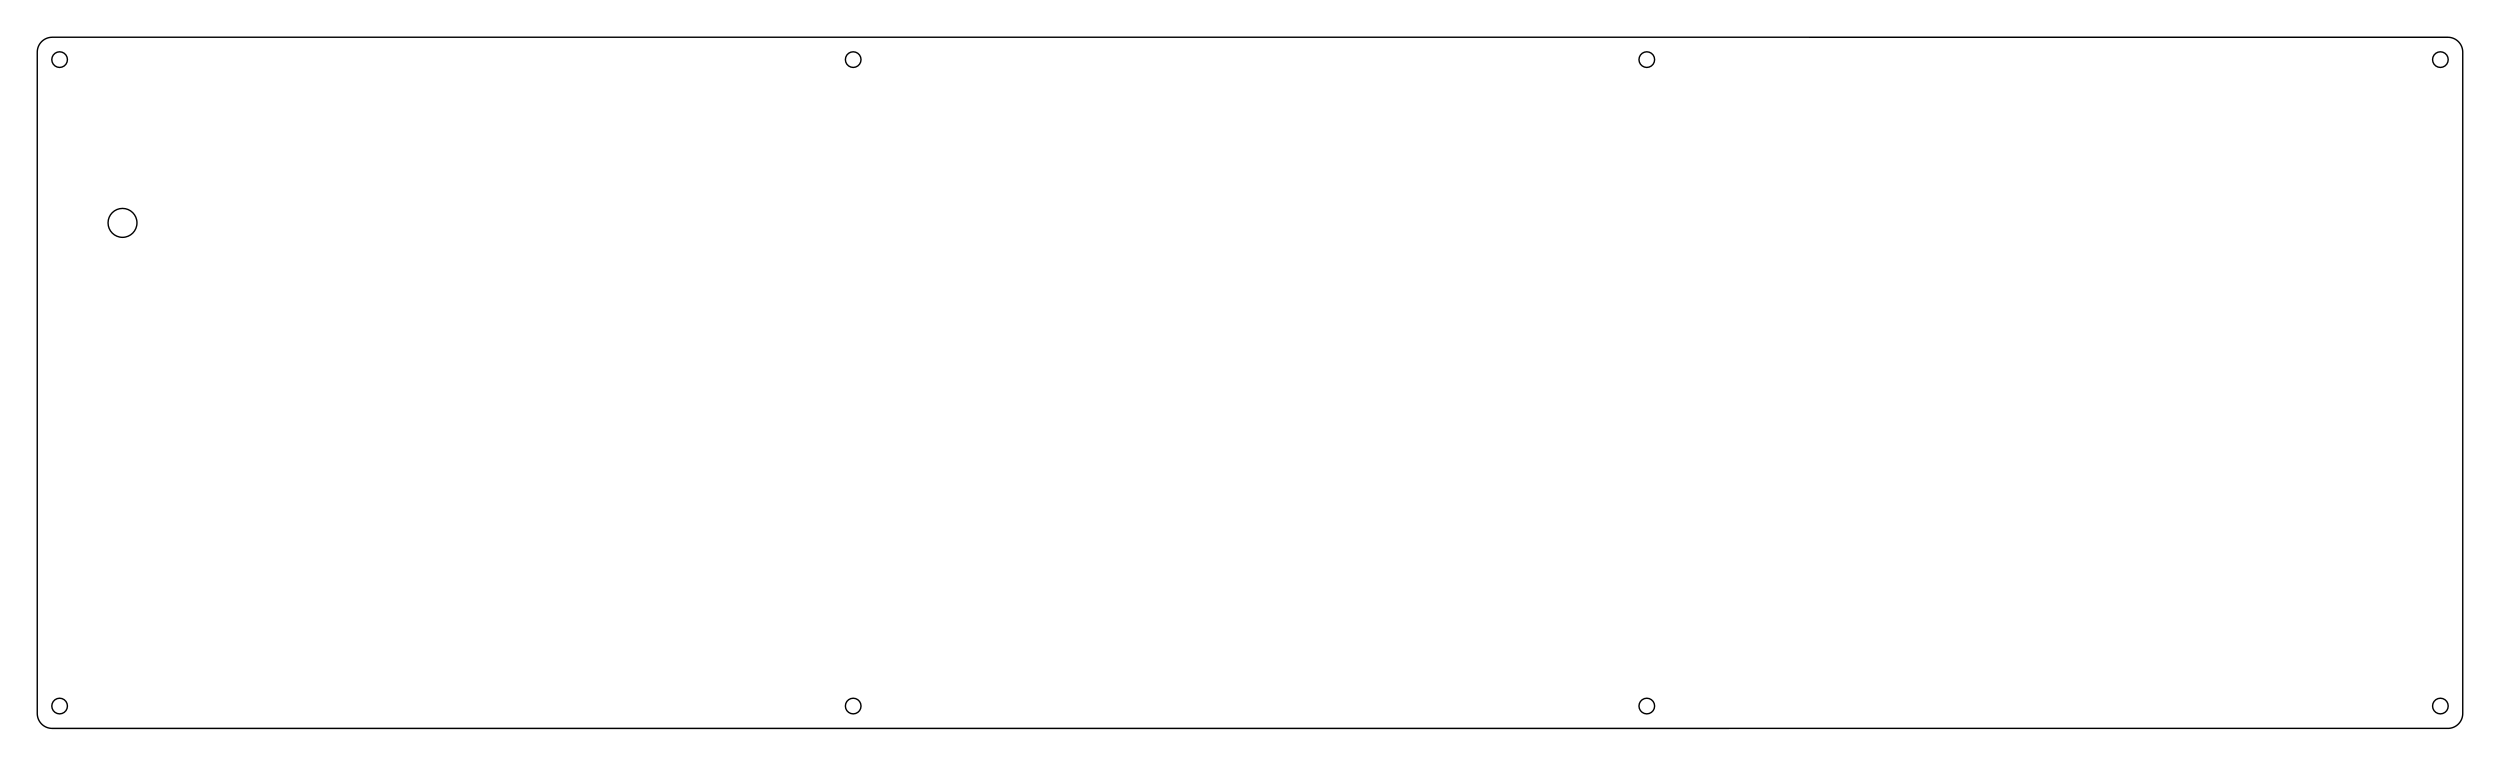
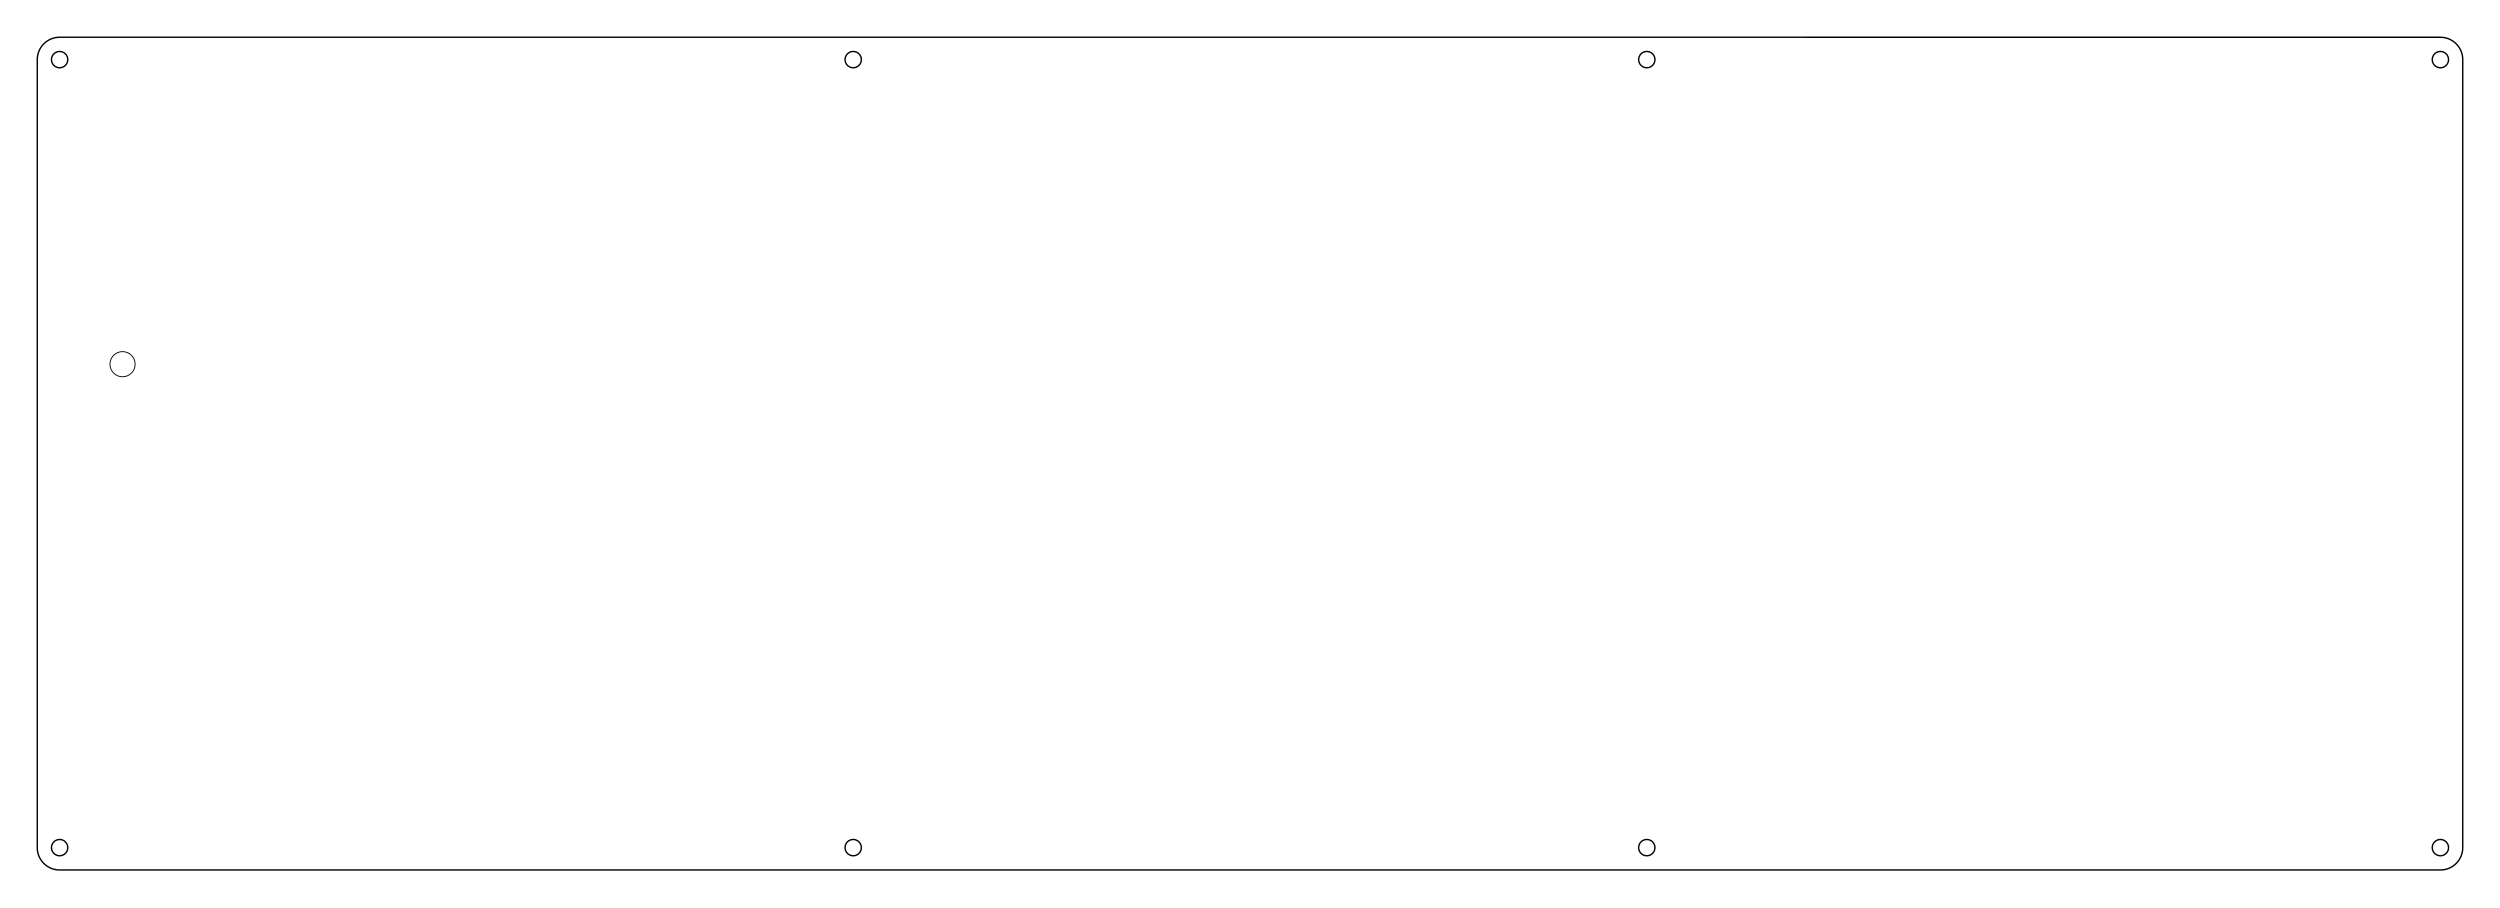
- <svg xmlns="http://www.w3.org/2000/svg" id="svg1020" version="1.1" viewBox="0.000 0.000 335.502 102.752" height="102.752mm" width="335.502mm">
-   <defs id="defs1024" />
-   <polygon id="polygon1002" style="fill:none;stroke-width:0.05mm;stroke:black" points="328.502,5.001 328.658,5.007 328.814,5.025 328.968,5.056 329.120,5.098 329.267,5.153 329.409,5.218 329.546,5.295 329.677,5.382 329.800,5.480 329.916,5.586 330.022,5.702 330.120,5.825 330.207,5.956 330.284,6.093 330.349,6.235 330.404,6.382 330.446,6.534 330.477,6.688 330.495,6.844 330.502,7.001 330.502,95.752 330.495,95.908 330.477,96.064 330.446,96.218 330.404,96.370 330.349,96.517 330.284,96.659 330.207,96.796 330.120,96.927 330.022,97.050 329.916,97.166 329.800,97.272 329.677,97.370 329.546,97.457 329.409,97.534 329.267,97.599 329.120,97.654 328.968,97.696 328.814,97.727 328.658,97.745 328.501,97.751 7.001,97.752 6.844,97.745 6.688,97.727 6.534,97.696 6.382,97.654 6.235,97.599 6.093,97.534 5.956,97.457 5.825,97.370 5.702,97.272 5.586,97.166 5.480,97.050 5.382,96.927 5.295,96.796 5.218,96.659 5.153,96.517 5.098,96.370 5.056,96.218 5.025,96.064 5.007,95.908 5.000,95.752 5.001,7.001 5.007,6.844 5.025,6.688 5.056,6.534 5.098,6.382 5.153,6.235 5.218,6.093 5.295,5.956 5.382,5.825 5.480,5.702 5.586,5.586 5.702,5.480 5.825,5.382 5.956,5.295 6.093,5.218 6.235,5.153 6.382,5.098 6.534,5.056 6.688,5.025 6.844,5.007 7.001,5.000" />
-   <polygon id="polygon1004" style="fill:none;stroke-width:0.05mm;stroke:black" points="7.676,93.753 7.383,93.902 7.151,94.134 7.002,94.427 6.950,94.752 7.002,95.076 7.151,95.369 7.383,95.601 7.676,95.750 8.000,95.802 8.325,95.750 8.618,95.601 8.850,95.369 8.999,95.076 9.050,94.752 8.999,94.427 8.850,94.134 8.618,93.902 8.325,93.753 8.000,93.702" />
-   <polygon id="polygon1006" style="fill:none;stroke-width:0.05mm;stroke:black" points="114.176,93.753 113.884,93.902 113.651,94.134 113.502,94.427 113.451,94.752 113.502,95.076 113.651,95.369 113.884,95.601 114.176,95.750 114.501,95.802 114.825,95.750 115.118,95.601 115.350,95.369 115.499,95.076 115.551,94.752 115.499,94.427 115.350,94.134 115.118,93.902 114.825,93.753 114.501,93.702" />
-   <polygon id="polygon1008" style="fill:none;stroke-width:0.05mm;stroke:black" points="220.677,93.753 220.384,93.902 220.152,94.134 220.003,94.427 219.951,94.752 220.003,95.076 220.152,95.369 220.384,95.601 220.677,95.750 221.001,95.802 221.326,95.750 221.618,95.601 221.851,95.369 222.000,95.076 222.051,94.752 222.000,94.427 221.851,94.134 221.618,93.902 221.326,93.753 221.001,93.702" />
-   <polygon id="polygon1010" style="fill:none;stroke-width:0.05mm;stroke:black" points="327.177,93.753 326.884,93.902 326.652,94.134 326.503,94.427 326.452,94.752 326.503,95.076 326.652,95.369 326.884,95.601 327.177,95.750 327.502,95.802 327.826,95.750 328.119,95.601 328.351,95.369 328.500,95.076 328.551,94.752 328.500,94.427 328.351,94.134 328.119,93.902 327.826,93.753 327.502,93.702" />
-   <polygon id="polygon1012" style="fill:none;stroke-width:0.05mm;stroke:black" points="7.676,7.002 7.383,7.151 7.151,7.383 7.002,7.676 6.950,8.001 7.002,8.325 7.151,8.618 7.383,8.850 7.676,8.999 8.000,9.051 8.325,8.999 8.618,8.850 8.850,8.618 8.999,8.325 9.050,8.001 8.999,7.676 8.850,7.383 8.618,7.151 8.325,7.002 8.000,6.951" />
-   <polygon id="polygon1014" style="fill:none;stroke-width:0.05mm;stroke:black" points="327.177,7.002 326.884,7.151 326.652,7.383 326.503,7.676 326.452,8.001 326.503,8.325 326.652,8.618 326.884,8.850 327.177,8.999 327.502,9.051 327.826,8.999 328.119,8.850 328.351,8.618 328.500,8.325 328.551,8.001 328.500,7.676 328.351,7.383 328.119,7.151 327.826,7.002 327.502,6.951" />
-   <polygon id="polygon1016" style="fill:none;stroke-width:0.05mm;stroke:black" points="220.677,7.002 220.384,7.151 220.152,7.383 220.003,7.676 219.951,8.001 220.003,8.325 220.152,8.618 220.384,8.850 220.677,8.999 221.001,9.051 221.326,8.999 221.618,8.850 221.851,8.618 222.000,8.325 222.051,8.001 222.000,7.676 221.851,7.383 221.618,7.151 221.326,7.002 221.001,6.951" />
-   <polygon id="polygon1018" style="fill:none;stroke-width:0.05mm;stroke:black" points="114.176,7.002 113.884,7.151 113.651,7.383 113.502,7.676 113.451,8.001 113.502,8.325 113.651,8.618 113.884,8.850 114.176,8.999 114.501,9.051 114.825,8.999 115.118,8.850 115.350,8.618 115.499,8.325 115.551,8.001 115.499,7.676 115.350,7.383 115.118,7.151 114.825,7.002 114.501,6.951" />
-   <circle id="path124" cx="16.441" cy="29.911" r="1.941" style="fill:none;stroke:#000000;stroke-width:0.189;stroke-miterlimit:4;stroke-dasharray:none;stroke-opacity:1" />
+ <svg xmlns="http://www.w3.org/2000/svg" width="335.502mm" height="121.752mm" viewBox="0.000 0.000 335.502 121.752" version="1.1" id="svg28">
+   <defs id="defs32" />
+   <polygon points="327.502,5.001 327.737,5.010 327.971,5.037 328.202,5.083 328.429,5.147 328.650,5.229 328.863,5.327 329.069,5.443 329.265,5.573 329.450,5.719 329.623,5.879 329.783,6.052 329.929,6.237 330.059,6.433 330.175,6.639 330.273,6.852 330.355,7.073 330.419,7.300 330.465,7.531 330.492,7.765 330.502,8.001 330.502,113.752 330.492,113.987 330.465,114.221 330.419,114.452 330.355,114.679 330.273,114.900 330.175,115.113 330.059,115.319 329.929,115.515 329.783,115.700 329.623,115.873 329.450,116.033 329.265,116.179 329.069,116.309 328.863,116.425 328.650,116.523 328.429,116.605 328.202,116.669 327.971,116.715 327.737,116.742 327.502,116.752 8.001,116.752 7.765,116.742 7.531,116.715 7.300,116.669 7.073,116.605 6.852,116.523 6.639,116.425 6.433,116.309 6.237,116.179 6.052,116.033 5.879,115.873 5.719,115.700 5.573,115.515 5.443,115.319 5.327,115.113 5.229,114.900 5.147,114.679 5.083,114.452 5.037,114.221 5.010,113.987 5.000,113.751 5.001,8.001 5.010,7.765 5.037,7.531 5.083,7.300 5.147,7.073 5.229,6.852 5.327,6.639 5.443,6.433 5.573,6.237 5.719,6.052 5.879,5.879 6.052,5.719 6.237,5.573 6.433,5.443 6.639,5.327 6.852,5.229 7.073,5.147 7.300,5.083 7.531,5.037 7.765,5.010 8.001,5.000" style="fill:none;stroke-width:0.05mm;stroke:black" id="polygon10" />
+   <polygon points="7.661,112.705 7.354,112.862 7.111,113.105 6.954,113.412 6.900,113.752 6.954,114.091 7.111,114.398 7.354,114.641 7.661,114.798 8.000,114.852 8.340,114.798 8.647,114.641 8.890,114.398 9.047,114.091 9.100,113.752 9.047,113.412 8.890,113.105 8.647,112.862 8.340,112.705 8.000,112.652" style="fill:none;stroke-width:0.05mm;stroke:black" id="polygon12" />
+   <polygon points="114.161,112.705 113.854,112.862 113.611,113.105 113.455,113.412 113.401,113.752 113.455,114.091 113.611,114.398 113.854,114.641 114.161,114.798 114.501,114.852 114.841,114.798 115.147,114.641 115.391,114.398 115.547,114.091 115.601,113.752 115.547,113.412 115.391,113.105 115.147,112.862 114.841,112.705 114.501,112.652" style="fill:none;stroke-width:0.05mm;stroke:black" id="polygon14" />
+   <polygon points="220.661,112.705 220.355,112.862 220.111,113.105 219.955,113.412 219.901,113.752 219.955,114.091 220.111,114.398 220.355,114.641 220.661,114.798 221.001,114.852 221.341,114.798 221.648,114.641 221.891,114.398 222.047,114.091 222.101,113.752 222.047,113.412 221.891,113.105 221.648,112.862 221.341,112.705 221.001,112.652" style="fill:none;stroke-width:0.05mm;stroke:black" id="polygon16" />
+   <polygon points="327.162,112.705 326.855,112.862 326.612,113.105 326.455,113.412 326.402,113.752 326.455,114.091 326.612,114.398 326.855,114.641 327.162,114.798 327.502,114.852 327.841,114.798 328.148,114.641 328.391,114.398 328.548,114.091 328.601,113.752 328.548,113.412 328.391,113.105 328.148,112.862 327.841,112.705 327.502,112.652" style="fill:none;stroke-width:0.05mm;stroke:black" id="polygon18" />
+   <polygon points="7.661,6.954 7.354,7.111 7.111,7.354 6.954,7.661 6.900,8.001 6.954,8.340 7.111,8.647 7.354,8.890 7.661,9.047 8.000,9.101 8.340,9.047 8.647,8.890 8.890,8.647 9.047,8.340 9.100,8.001 9.047,7.661 8.890,7.354 8.647,7.111 8.340,6.954 8.000,6.901" style="fill:none;stroke-width:0.05mm;stroke:black" id="polygon20" />
+   <polygon points="327.162,6.954 326.855,7.111 326.612,7.354 326.455,7.661 326.402,8.001 326.455,8.340 326.612,8.647 326.855,8.890 327.162,9.047 327.502,9.101 327.841,9.047 328.148,8.890 328.391,8.647 328.548,8.340 328.601,8.001 328.548,7.661 328.391,7.354 328.148,7.111 327.841,6.954 327.502,6.901" style="fill:none;stroke-width:0.05mm;stroke:black" id="polygon22" />
+   <polygon points="220.661,6.954 220.355,7.111 220.111,7.354 219.955,7.661 219.901,8.001 219.955,8.340 220.111,8.647 220.355,8.890 220.661,9.047 221.001,9.101 221.341,9.047 221.648,8.890 221.891,8.647 222.047,8.340 222.101,8.001 222.047,7.661 221.891,7.354 221.648,7.111 221.341,6.954 221.001,6.901" style="fill:none;stroke-width:0.05mm;stroke:black" id="polygon24" />
+   <polygon points="114.161,6.954 113.854,7.111 113.611,7.354 113.455,7.661 113.401,8.001 113.455,8.340 113.611,8.647 113.854,8.890 114.161,9.047 114.501,9.101 114.841,9.047 115.147,8.890 115.391,8.647 115.547,8.340 115.601,8.001 115.547,7.661 115.391,7.354 115.147,7.111 114.841,6.954 114.501,6.901" style="fill:none;stroke-width:0.05mm;stroke:black" id="polygon26" />
+   <ellipse style="fill:none;stroke:#000000;stroke-width:0.122;stroke-miterlimit:4;stroke-dasharray:none;stroke-opacity:1" id="path36" cx="16.446" cy="48.876" rx="1.689" ry="1.689" />
</svg>
